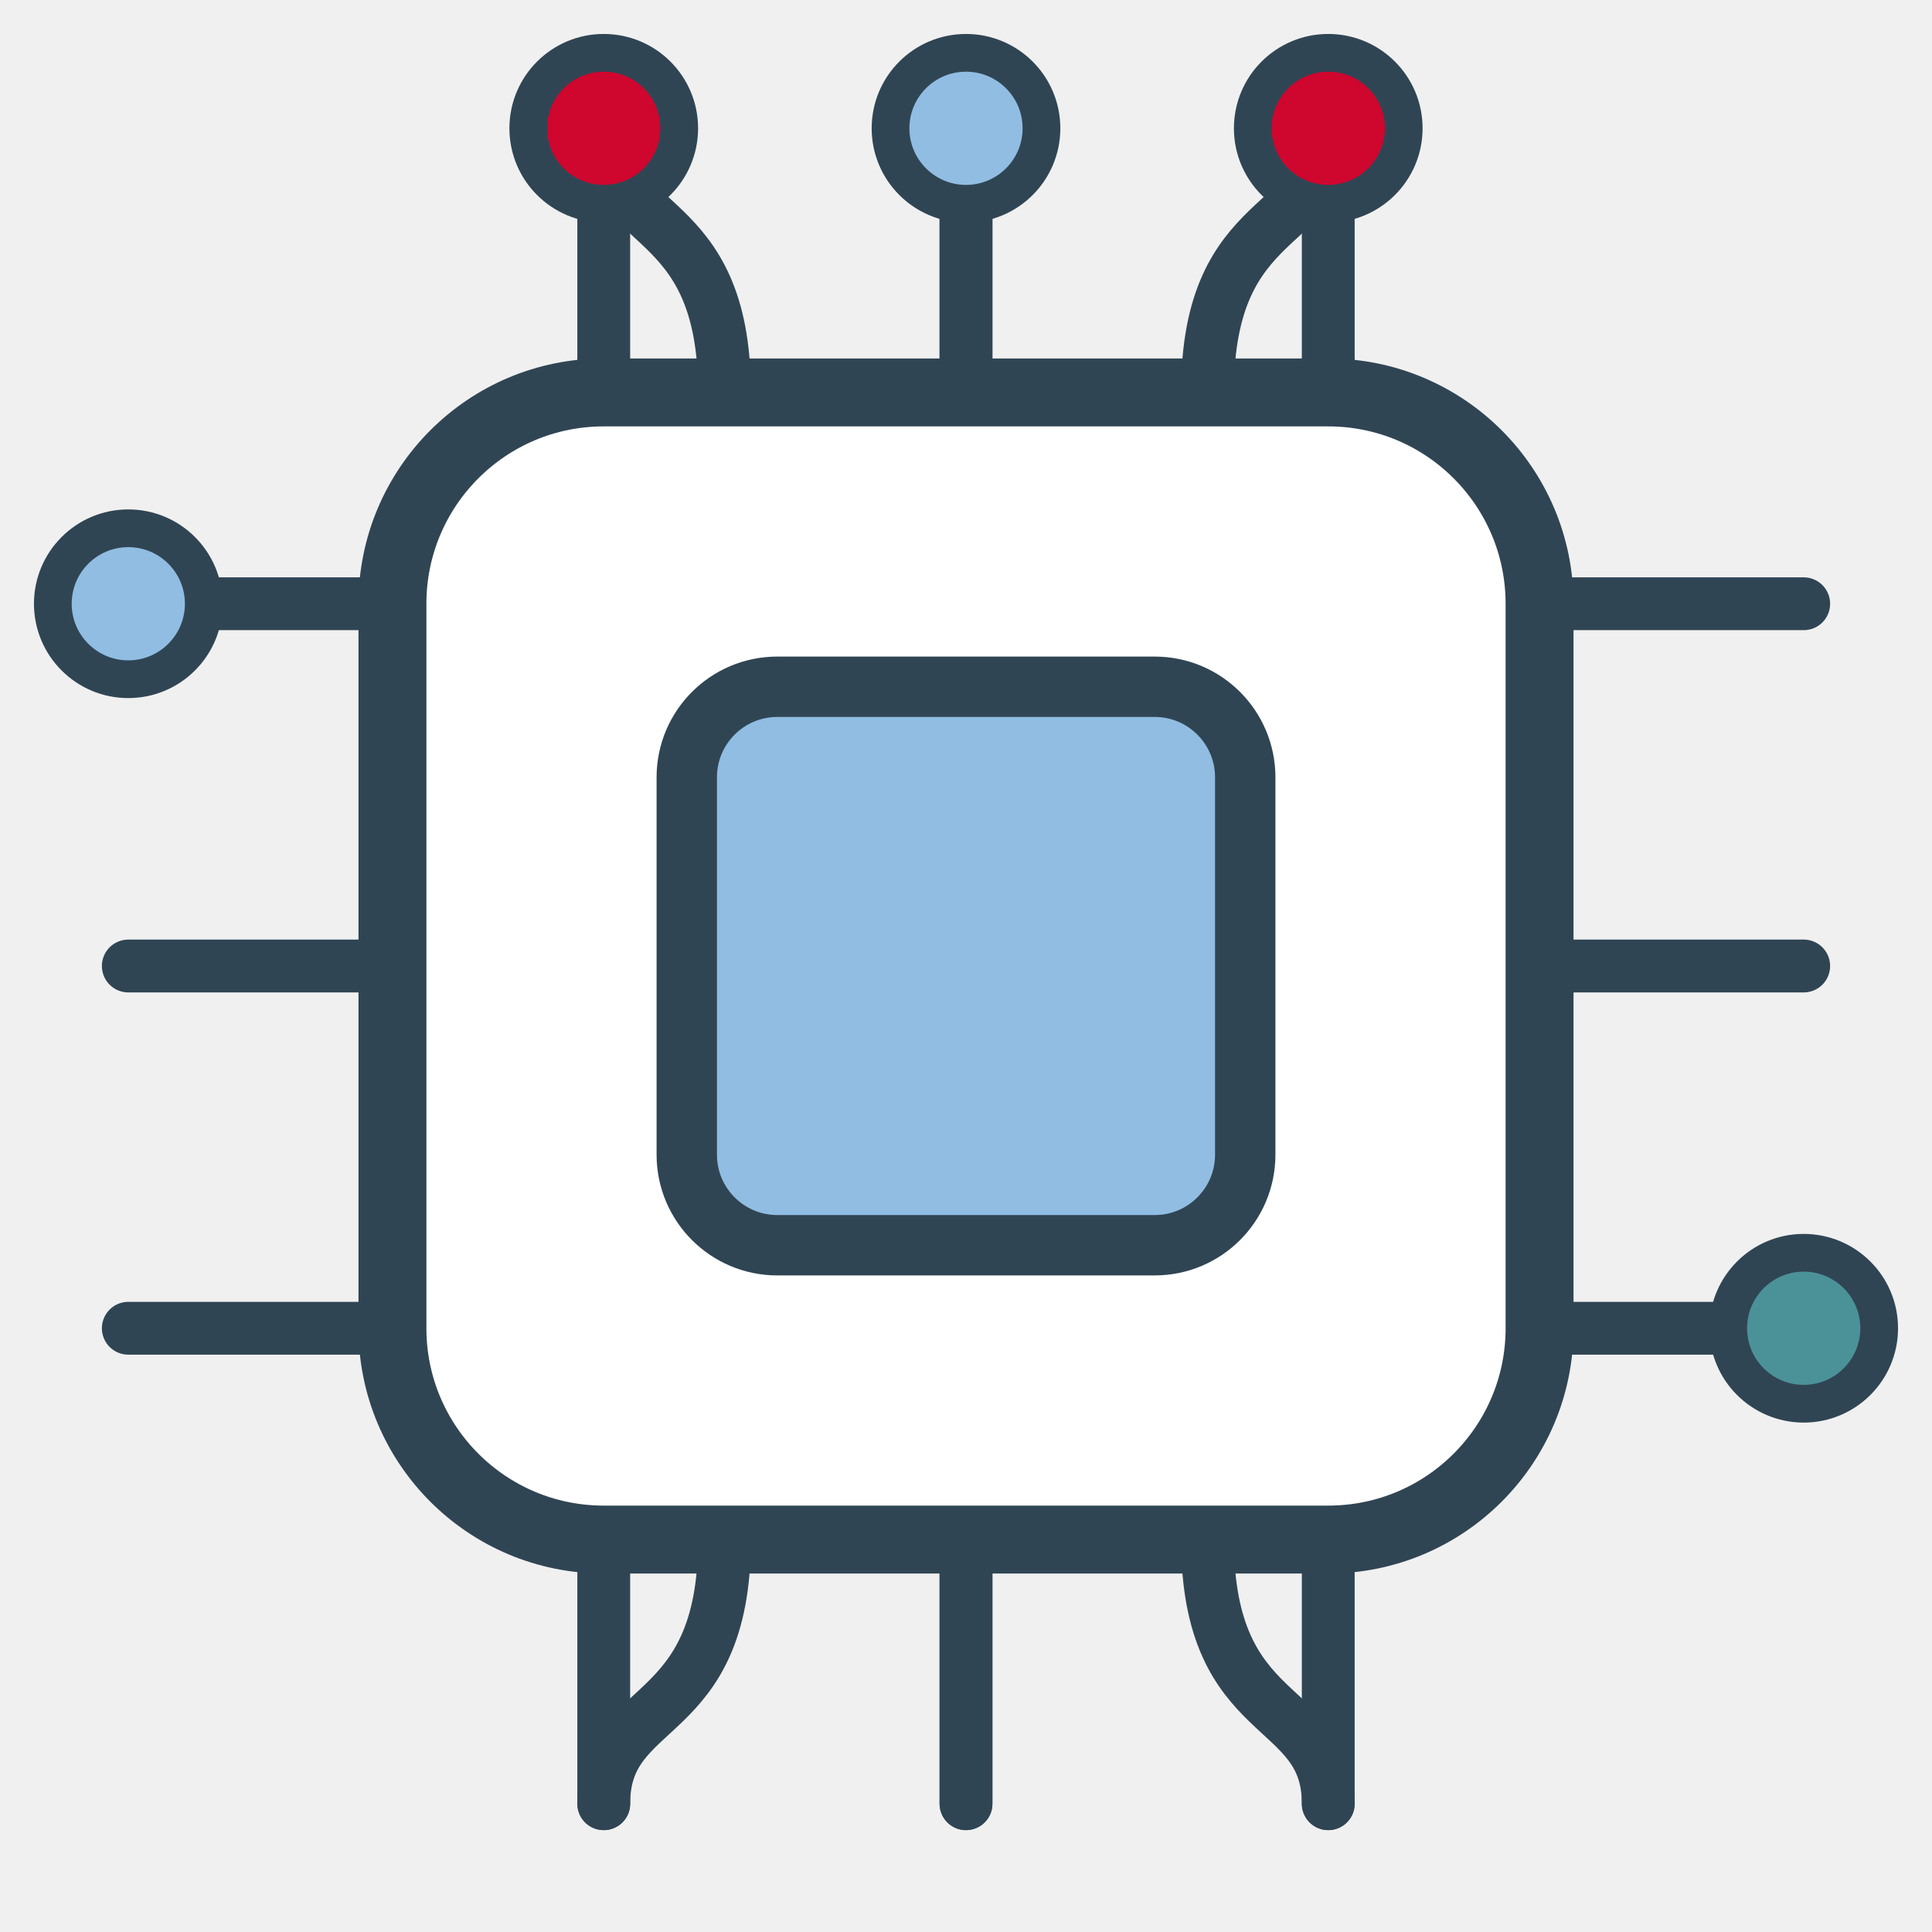
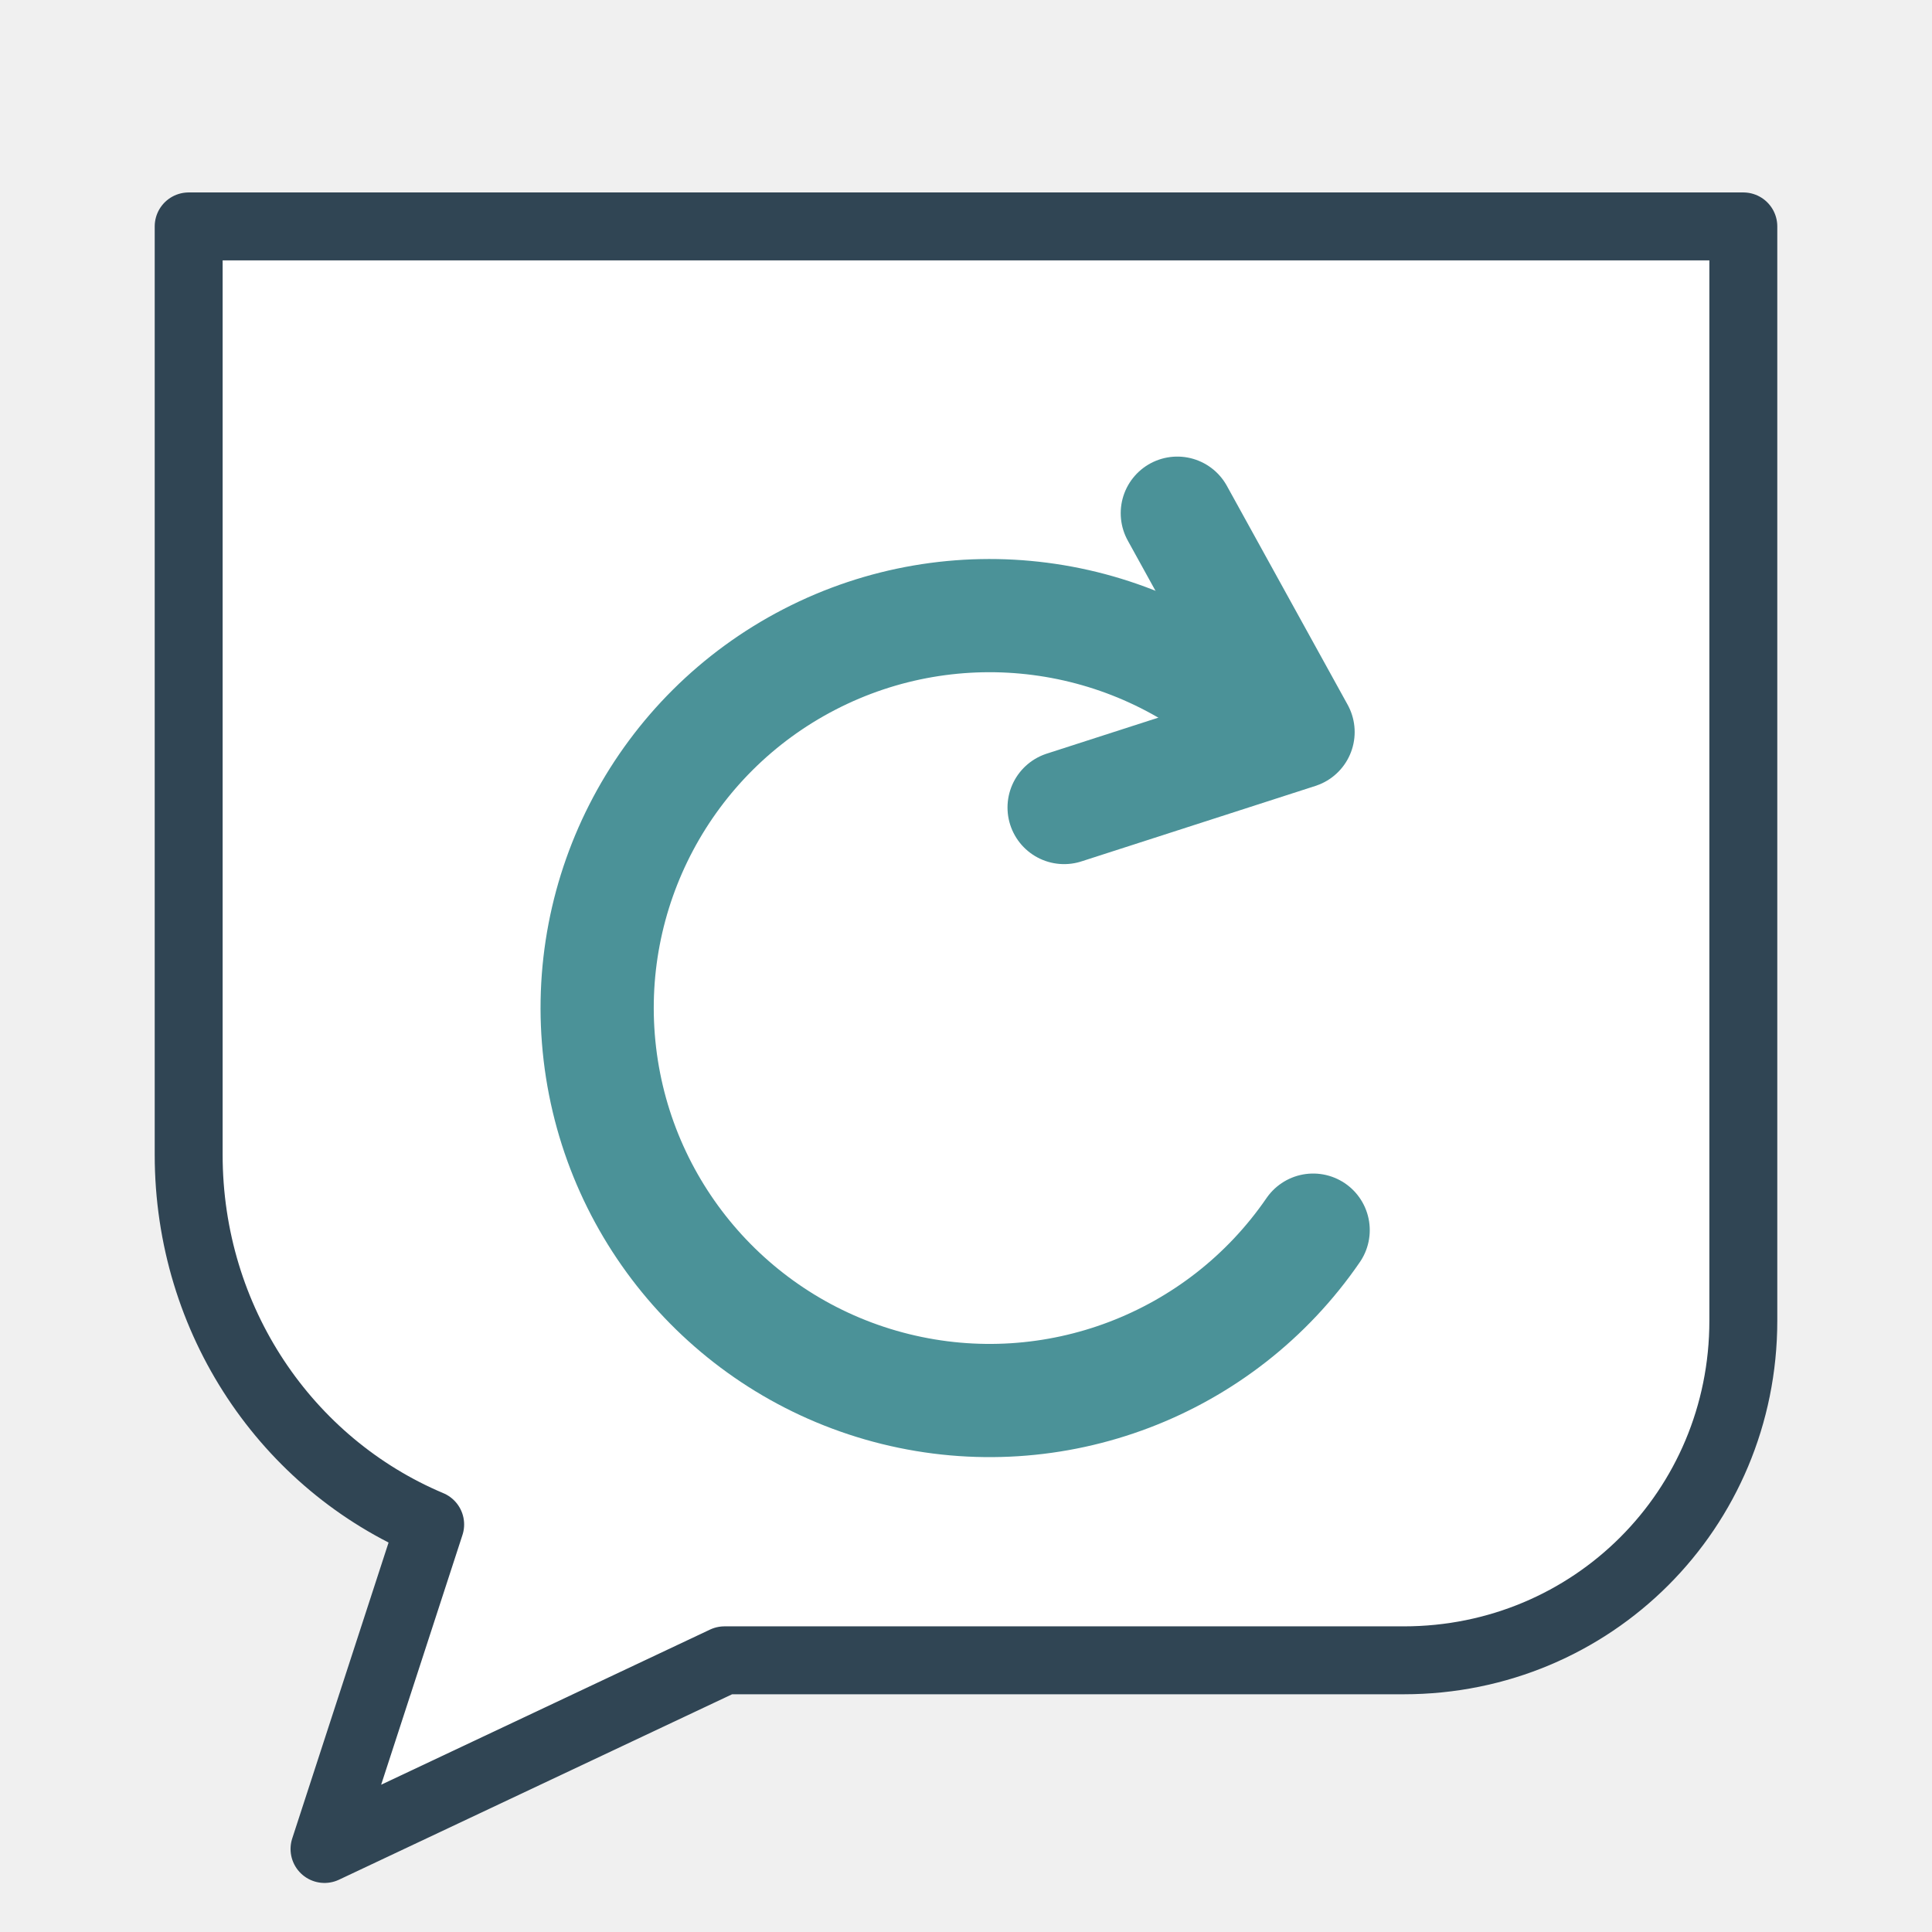
<svg xmlns="http://www.w3.org/2000/svg" viewBox="0 0 256 256">
-   <g fill="none" stroke="#304554" stroke-width="7" stroke-linecap="round">
-     <path d="M80 17v35M128 17v35M176 17v35M80 204v35M128 204v35M176 204v35M17 80h35M17 128h35M17 176h35M204 80h35M204 128h35M204 176h35" />
-     <path d="M80 17c0 14 16 10 16 35M128 17v35M176 17c0 14-16 10-16 35M80 239c0-14 16-10 16-35M128 239v-35M176 239c0-14-16-10-16-35" />
-   </g>
-   <rect x="52" y="52" width="152" height="152" rx="28" fill="#fff" stroke="#304554" stroke-width="9" />
-   <rect x="91" y="91" width="74" height="74" rx="12" fill="#91BDE2" stroke="#304554" stroke-width="8" />
-   <g stroke="#304554" stroke-width="5">
-     <circle cx="80" cy="17" r="10" fill="#CF062E" />
-     <circle cx="128" cy="17" r="10" fill="#91BDE2" />
-     <circle cx="176" cy="17" r="10" fill="#CF062E" />
-     <circle cx="17" cy="80" r="10" fill="#91BDE2" />
-     <circle cx="239" cy="176" r="10" fill="#4B9298" />
-   </g>
+   <path d="M25 30h206v145c0 25-20 45-45 45H96l-53 25 14-43c-19-8-32-27-32-49z" fill="#fff" stroke="#304554" stroke-width="9" stroke-linejoin="round" />
+   <path d="M166 95a52 52 0 1 0 8 68" fill="none" stroke="#4B9298" stroke-width="15" stroke-linecap="round" />
+   <path d="m156 68 16 29-31 10" fill="none" stroke="#4B9298" stroke-width="15" stroke-linecap="round" stroke-linejoin="round" />
</svg>
